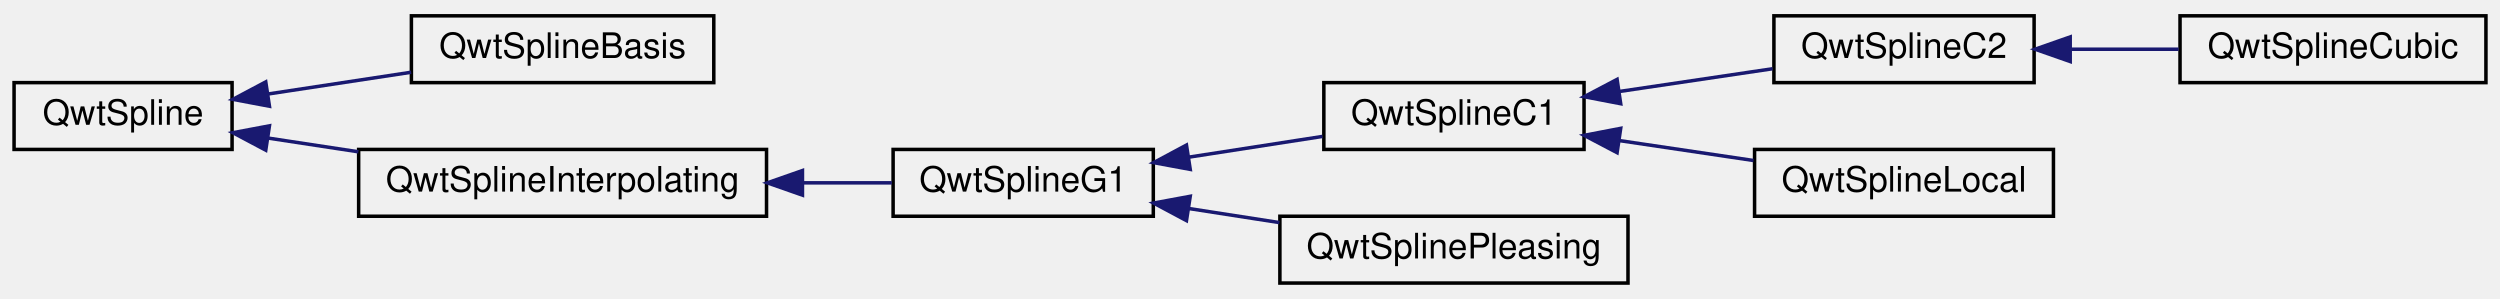
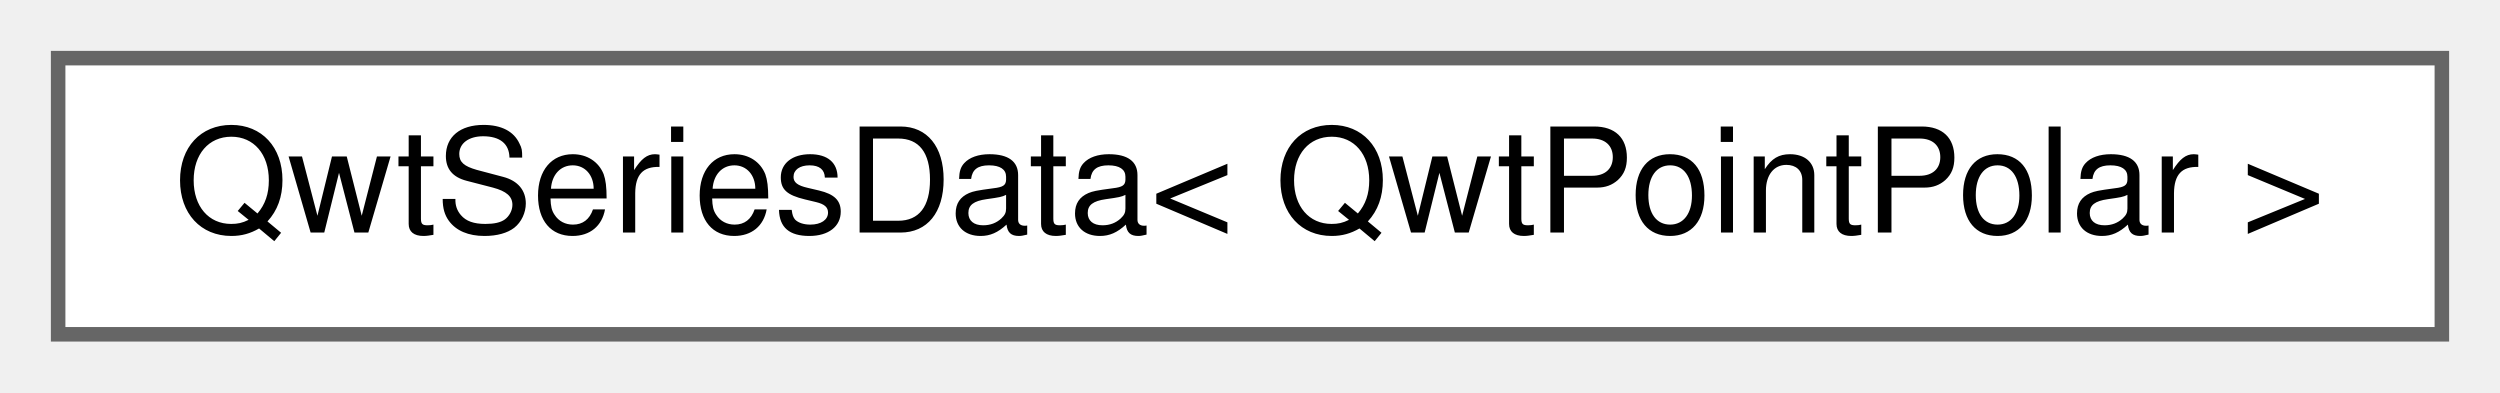
- <svg xmlns="http://www.w3.org/2000/svg" xmlns:xlink="http://www.w3.org/1999/xlink" width="711pt" height="85pt" viewBox="0.00 0.00 711.00 85.00">
-   <g id="graph0" class="graph" transform="scale(1 1) rotate(0) translate(4 81)">
-     <g id="node1" class="node">
-       <g id="a_node1">
-         <a xlink:href="class_qwt_spline.html" target="_top" xlink:title="Base class for all splines.">
-           <polygon fill="none" stroke="#000000" points="0,-38.5 0,-57.5 62,-57.5 62,-38.5 0,-38.5" />
-           <text text-anchor="middle" x="31" y="-45.5" font-family="Helvetica,sans-Serif" font-size="10.00" fill="#000000">QwtSpline</text>
+ <svg xmlns="http://www.w3.org/2000/svg" xmlns:xlink="http://www.w3.org/1999/xlink" width="172pt" height="27pt" viewBox="0.00 0.00 172.00 27.00">
+   <g id="graph0" class="graph" transform="scale(1 1) rotate(0) translate(4 23)">
+     <g id="Node000000" class="node">
+       <g id="a_Node000000">
+         <a xlink:href="class_qwt_series_data.html" target="_top" xlink:title=" ">
+           <polygon fill="white" stroke="#666666" points="164,-19 0,-19 0,0 164,0 164,-19" />
+           <text text-anchor="middle" x="82" y="-7" font-family="Helvetica,sans-Serif" font-size="10.00">QwtSeriesData&lt; QwtPointPolar &gt;</text>
        </a>
      </g>
    </g>
-     <g id="node2" class="node">
-       <g id="a_node2">
-         <a xlink:href="class_qwt_spline_basis.html" target="_top" xlink:title="An approximation using a basis spline.">
-           <polygon fill="none" stroke="#000000" points="113,-57.5 113,-76.5 199,-76.5 199,-57.5 113,-57.5" />
-           <text text-anchor="middle" x="156" y="-64.5" font-family="Helvetica,sans-Serif" font-size="10.00" fill="#000000">QwtSplineBasis</text>
-         </a>
-       </g>
-     </g>
-     <g id="edge1" class="edge">
-       <path fill="none" stroke="#191970" d="M72.322,-54.281C85.354,-56.262 99.779,-58.455 112.93,-60.453" />
-       <polygon fill="#191970" stroke="#191970" points="72.633,-50.788 62.22,-52.745 71.581,-57.709 72.633,-50.788" />
-     </g>
-     <g id="node3" class="node">
-       <g id="a_node3">
-         <a xlink:href="class_qwt_spline_interpolating.html" target="_top" xlink:title="Base class for a spline interpolation.">
-           <polygon fill="none" stroke="#000000" points="98,-19.5 98,-38.5 214,-38.5 214,-19.5 98,-19.5" />
-           <text text-anchor="middle" x="156" y="-26.5" font-family="Helvetica,sans-Serif" font-size="10.00" fill="#000000">QwtSplineInterpolating</text>
-         </a>
-       </g>
-     </g>
-     <g id="edge2" class="edge">
-       <path fill="none" stroke="#191970" d="M72.278,-41.726C80.493,-40.477 89.263,-39.144 97.918,-37.828" />
-       <polygon fill="#191970" stroke="#191970" points="71.581,-38.291 62.22,-43.255 72.633,-45.212 71.581,-38.291" />
-     </g>
-     <g id="node4" class="node">
-       <g id="a_node4">
-         <a xlink:href="class_qwt_spline_g1.html" target="_top" xlink:title="Base class for spline interpolations providing a first order geometric continuity ( G1 ) between adjo...">
-           <polygon fill="none" stroke="#000000" points="250,-19.5 250,-38.5 324,-38.5 324,-19.5 250,-19.5" />
-           <text text-anchor="middle" x="287" y="-26.5" font-family="Helvetica,sans-Serif" font-size="10.00" fill="#000000">QwtSplineG1</text>
-         </a>
-       </g>
-     </g>
-     <g id="edge3" class="edge">
-       <path fill="none" stroke="#191970" d="M224.411,-29C233.095,-29 241.712,-29 249.647,-29" />
-       <polygon fill="#191970" stroke="#191970" points="224.221,-25.5 214.221,-29 224.221,-32.5 224.221,-25.5" />
-     </g>
-     <g id="node5" class="node">
-       <g id="a_node5">
-         <a xlink:href="class_qwt_spline_c1.html" target="_top" xlink:title="Base class for spline interpolations providing a first order parametric continuity ( C1 ) between adj...">
-           <polygon fill="none" stroke="#000000" points="372.5,-38.5 372.5,-57.5 446.5,-57.5 446.5,-38.5 372.5,-38.5" />
-           <text text-anchor="middle" x="409.5" y="-45.5" font-family="Helvetica,sans-Serif" font-size="10.00" fill="#000000">QwtSplineC1</text>
-         </a>
-       </g>
-     </g>
-     <g id="edge4" class="edge">
-       <path fill="none" stroke="#191970" d="M333.984,-36.287C346.609,-38.245 360.091,-40.337 372.117,-42.202" />
-       <polygon fill="#191970" stroke="#191970" points="334.505,-32.826 324.087,-34.752 333.432,-39.744 334.505,-32.826" />
-     </g>
-     <g id="node9" class="node">
-       <g id="a_node9">
-         <a xlink:href="class_qwt_spline_pleasing.html" target="_top" xlink:title="A spline with G1 continuity.">
-           <polygon fill="none" stroke="#000000" points="360,-.5 360,-19.5 459,-19.5 459,-.5 360,-.5" />
-           <text text-anchor="middle" x="409.5" y="-7.5" font-family="Helvetica,sans-Serif" font-size="10.00" fill="#000000">QwtSplinePleasing</text>
-         </a>
-       </g>
-     </g>
-     <g id="edge8" class="edge">
-       <path fill="none" stroke="#191970" d="M334.137,-21.689C342.567,-20.381 351.375,-19.015 359.873,-17.697" />
-       <polygon fill="#191970" stroke="#191970" points="333.432,-18.256 324.087,-23.248 334.505,-25.174 333.432,-18.256" />
-     </g>
-     <g id="node6" class="node">
-       <g id="a_node6">
-         <a xlink:href="class_qwt_spline_c2.html" target="_top" xlink:title="Base class for spline interpolations providing a second order parametric continuity ( C2 ) between ad...">
-           <polygon fill="none" stroke="#000000" points="500.5,-57.5 500.5,-76.5 574.5,-76.5 574.5,-57.5 500.5,-57.5" />
-           <text text-anchor="middle" x="537.5" y="-64.5" font-family="Helvetica,sans-Serif" font-size="10.00" fill="#000000">QwtSplineC2</text>
-         </a>
-       </g>
-     </g>
-     <g id="edge5" class="edge">
-       <path fill="none" stroke="#191970" d="M456.69,-55.005C471.009,-57.13 486.536,-59.435 500.117,-61.451" />
-       <polygon fill="#191970" stroke="#191970" points="456.928,-51.502 446.523,-53.496 455.901,-58.426 456.928,-51.502" />
-     </g>
-     <g id="node8" class="node">
-       <g id="a_node8">
-         <a xlink:href="class_qwt_spline_local.html" target="_top" xlink:title="A spline with C1 continuity.">
-           <polygon fill="none" stroke="#000000" points="495,-19.5 495,-38.5 580,-38.5 580,-19.5 495,-19.5" />
-           <text text-anchor="middle" x="537.5" y="-26.5" font-family="Helvetica,sans-Serif" font-size="10.00" fill="#000000">QwtSplineLocal</text>
-         </a>
-       </g>
-     </g>
-     <g id="edge7" class="edge">
-       <path fill="none" stroke="#191970" d="M456.712,-40.992C469.152,-39.145 482.502,-37.164 494.694,-35.354" />
-       <polygon fill="#191970" stroke="#191970" points="455.901,-37.574 446.523,-42.504 456.928,-44.498 455.901,-37.574" />
-     </g>
-     <g id="node7" class="node">
-       <g id="a_node7">
-         <a xlink:href="class_qwt_spline_cubic.html" target="_top" xlink:title="A cubic spline.">
-           <polygon fill="none" stroke="#000000" points="616,-57.5 616,-76.5 703,-76.5 703,-57.5 616,-57.5" />
-           <text text-anchor="middle" x="659.5" y="-64.5" font-family="Helvetica,sans-Serif" font-size="10.00" fill="#000000">QwtSplineCubic</text>
-         </a>
-       </g>
-     </g>
-     <g id="edge6" class="edge">
-       <path fill="none" stroke="#191970" d="M585.024,-67C595.094,-67 605.679,-67 615.606,-67" />
-       <polygon fill="#191970" stroke="#191970" points="584.767,-63.5 574.767,-67 584.767,-70.5 584.767,-63.5" />
-     </g>
  </g>
</svg>
